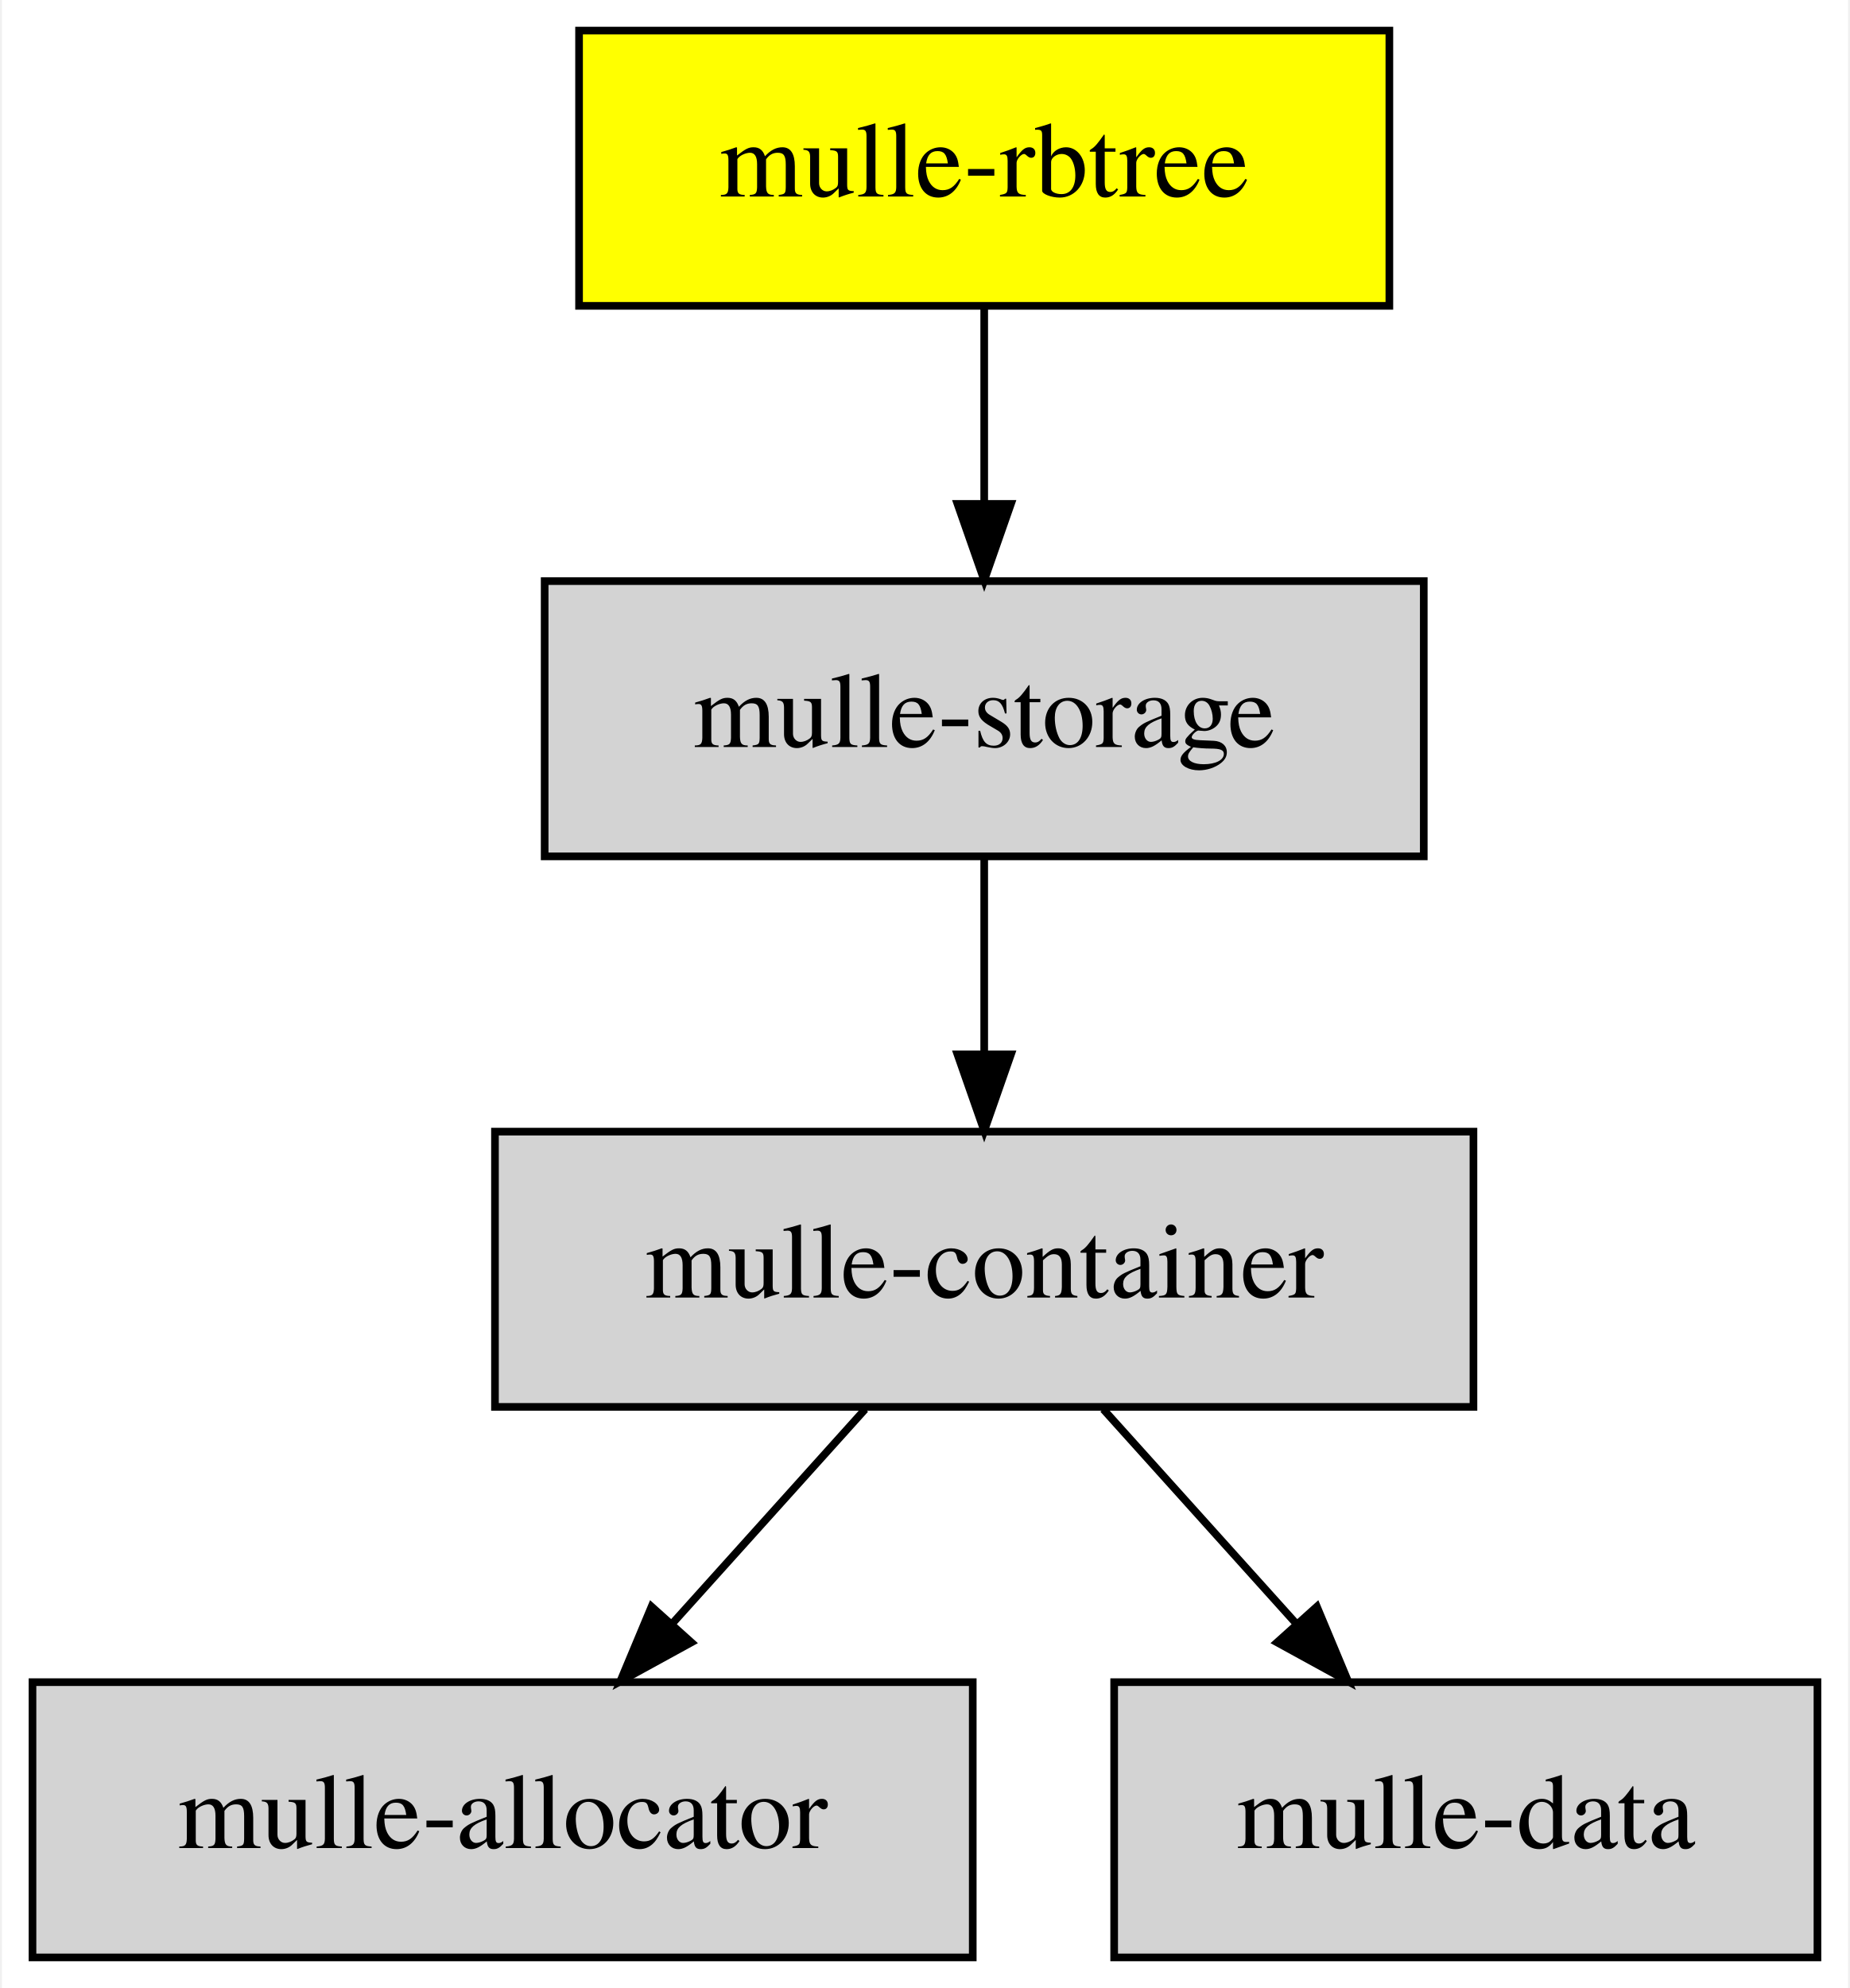
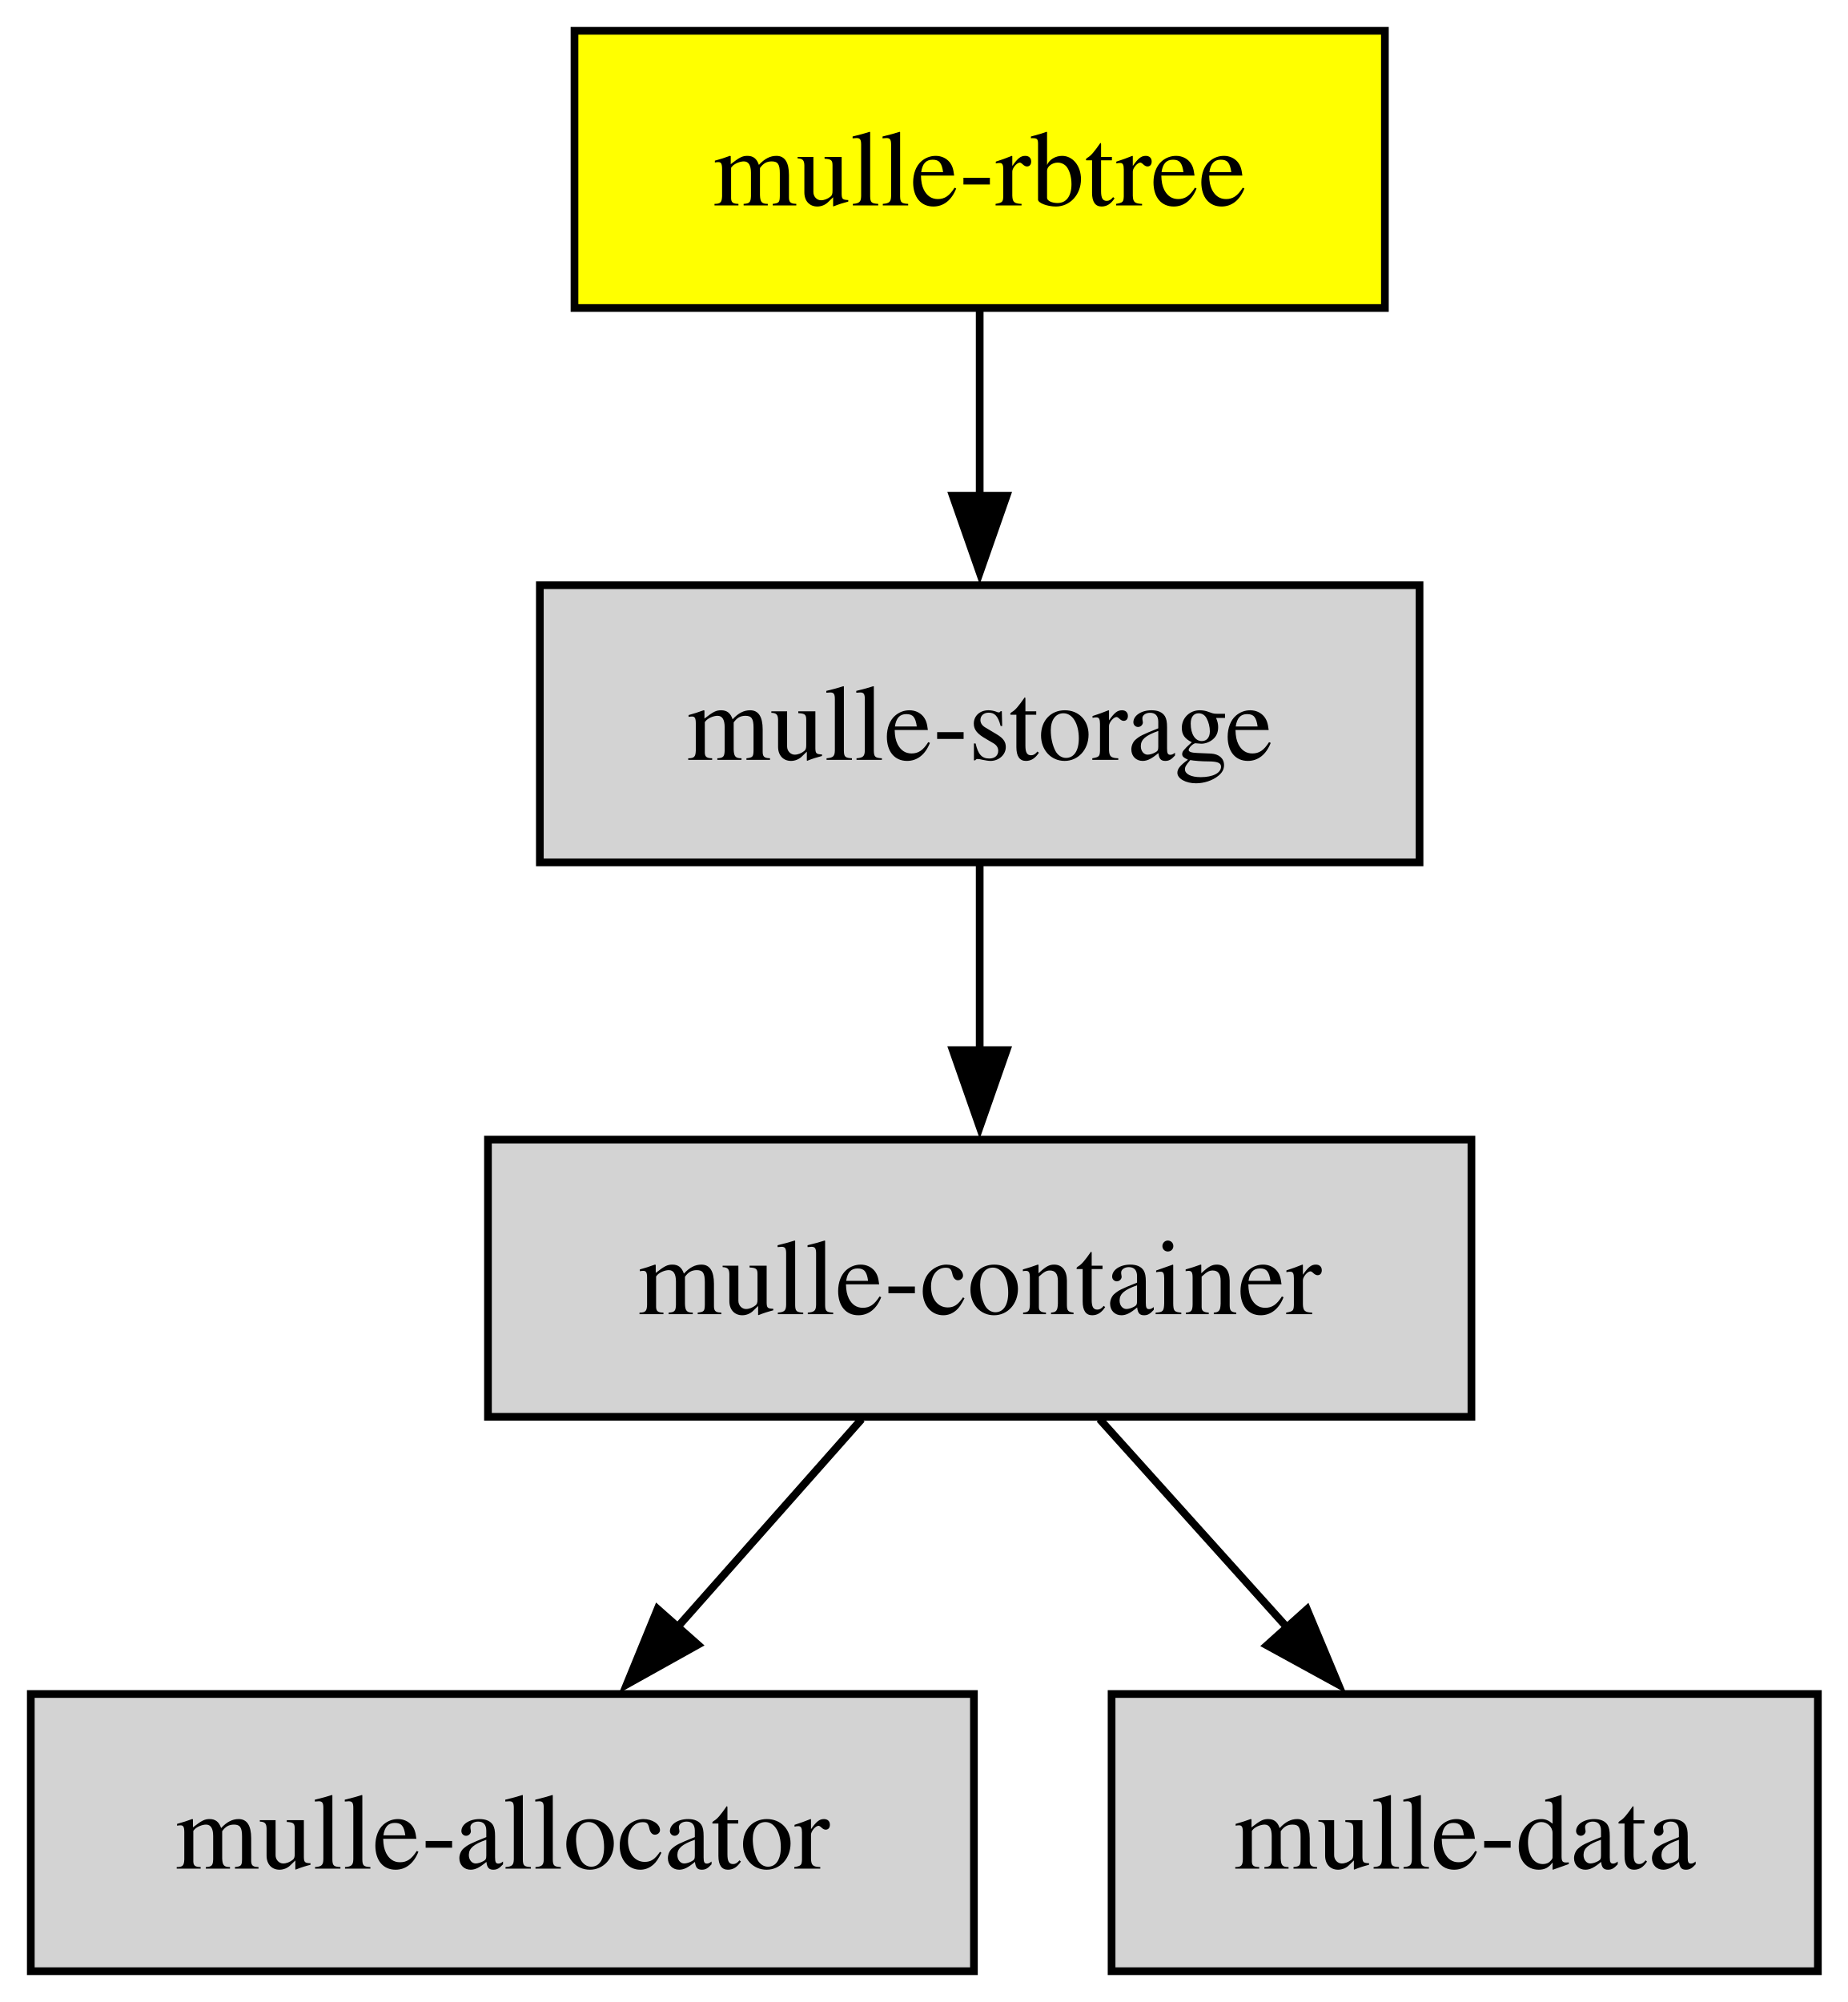
- <svg xmlns="http://www.w3.org/2000/svg" xmlns:xlink="http://www.w3.org/1999/xlink" width="242pt" height="260pt" viewBox="0.00 0.00 241.50 260.00">
+ <svg xmlns="http://www.w3.org/2000/svg" xmlns:xlink="http://www.w3.org/1999/xlink" width="240pt" height="260pt" viewBox="0.00 0.00 240.00 260.00">
  <g id="graph0" class="graph" transform="scale(1 1) rotate(0) translate(4 256)">
-     <polygon fill="white" stroke="transparent" points="-4,4 -4,-256 237.5,-256 237.5,4 -4,4" />
+     <polygon fill="white" stroke="none" points="-4,4 -4,-256 236.12,-256 236.12,4 -4,4" />
    <g id="node1" class="node">
-       <polygon fill="yellow" stroke="black" points="177.5,-252 71.5,-252 71.5,-216 177.5,-216 177.5,-252" />
-       <text text-anchor="middle" x="124.5" y="-230.3" font-family="Times,serif" font-size="14.00">mulle-rbtree</text>
+       <polygon fill="yellow" stroke="black" points="175.88,-252 70.62,-252 70.62,-216 175.88,-216 175.88,-252" />
+       <text xml:space="preserve" text-anchor="middle" x="123.25" y="-229.32" font-family="Times,serif" font-size="14.00">mulle-rbtree</text>
    </g>
    <g id="node5" class="node">
      <g id="a_node5">
        <a xlink:href="https://github.com/mulle-c/mulle-storage" xlink:title="mulle-storage">
-           <polygon fill="lightgrey" stroke="black" points="182,-180 67,-180 67,-144 182,-144 182,-180" />
-           <text text-anchor="middle" x="124.5" y="-158.3" font-family="Times,serif" font-size="14.00">mulle-storage</text>
+           <polygon fill="lightgrey" stroke="black" points="180.38,-180 66.12,-180 66.12,-144 180.38,-144 180.38,-180" />
+           <text xml:space="preserve" text-anchor="middle" x="123.25" y="-157.32" font-family="Times,serif" font-size="14.00">mulle-storage</text>
        </a>
      </g>
    </g>
    <g id="edge3" class="edge">
-       <path fill="none" stroke="black" d="M124.5,-215.7C124.5,-207.98 124.5,-198.71 124.5,-190.11" />
-       <polygon fill="black" stroke="black" points="128,-190.1 124.5,-180.1 121,-190.1 128,-190.1" />
+       <path fill="none" stroke="black" d="M123.25,-215.7C123.25,-208.41 123.25,-199.73 123.25,-191.54" />
+       <polygon fill="black" stroke="black" points="126.75,-191.62 123.25,-181.62 119.75,-191.62 126.75,-191.62" />
    </g>
    <g id="node2" class="node">
      <g id="a_node2">
        <a xlink:href="https://github.com/mulle-c/mulle-allocator" xlink:title="mulle-allocator">
-           <polygon fill="lightgrey" stroke="black" points="123,-36 0,-36 0,0 123,0 123,-36" />
-           <text text-anchor="middle" x="61.5" y="-14.3" font-family="Times,serif" font-size="14.00">mulle-allocator</text>
+           <polygon fill="lightgrey" stroke="black" points="122.5,-36 0,-36 0,0 122.5,0 122.5,-36" />
+           <text xml:space="preserve" text-anchor="middle" x="61.25" y="-13.32" font-family="Times,serif" font-size="14.00">mulle-allocator</text>
        </a>
      </g>
    </g>
    <g id="node3" class="node">
      <g id="a_node3">
        <a xlink:href="https://github.com/mulle-c/mulle-container" xlink:title="mulle-container">
-           <polygon fill="lightgrey" stroke="black" points="188.5,-108 60.5,-108 60.5,-72 188.5,-72 188.5,-108" />
-           <text text-anchor="middle" x="124.5" y="-86.3" font-family="Times,serif" font-size="14.00">mulle-container</text>
+           <polygon fill="lightgrey" stroke="black" points="187.12,-108 59.38,-108 59.38,-72 187.12,-72 187.12,-108" />
+           <text xml:space="preserve" text-anchor="middle" x="123.25" y="-85.33" font-family="Times,serif" font-size="14.00">mulle-container</text>
        </a>
      </g>
    </g>
    <g id="edge1" class="edge">
-       <path fill="none" stroke="black" d="M108.93,-71.7C101.3,-63.22 91.98,-52.86 83.62,-43.58" />
-       <polygon fill="black" stroke="black" points="86.19,-41.2 76.89,-36.1 80.98,-45.88 86.19,-41.2" />
+       <path fill="none" stroke="black" d="M107.92,-71.7C100.72,-63.56 91.97,-53.69 84.01,-44.7" />
+       <polygon fill="black" stroke="black" points="86.65,-42.4 77.4,-37.24 81.41,-47.04 86.65,-42.4" />
    </g>
    <g id="node4" class="node">
      <g id="a_node4">
        <a xlink:href="https://github.com/mulle-c/mulle-data" xlink:title="mulle-data">
-           <polygon fill="lightgrey" stroke="black" points="233.5,-36 141.5,-36 141.5,0 233.5,0 233.5,-36" />
-           <text text-anchor="middle" x="187.5" y="-14.3" font-family="Times,serif" font-size="14.00">mulle-data</text>
+           <polygon fill="lightgrey" stroke="black" points="232.12,-36 140.38,-36 140.38,0 232.12,0 232.12,-36" />
+           <text xml:space="preserve" text-anchor="middle" x="186.25" y="-13.32" font-family="Times,serif" font-size="14.00">mulle-data</text>
        </a>
      </g>
    </g>
    <g id="edge2" class="edge">
-       <path fill="none" stroke="black" d="M140.07,-71.7C147.7,-63.22 157.02,-52.86 165.38,-43.58" />
-       <polygon fill="black" stroke="black" points="168.02,-45.88 172.11,-36.1 162.81,-41.2 168.02,-45.88" />
+       <path fill="none" stroke="black" d="M138.82,-71.7C146.22,-63.47 155.22,-53.48 163.37,-44.42" />
+       <polygon fill="black" stroke="black" points="165.76,-47 169.84,-37.23 160.55,-42.32 165.76,-47" />
    </g>
    <g id="edge4" class="edge">
-       <path fill="none" stroke="black" d="M124.5,-143.7C124.5,-135.98 124.5,-126.71 124.5,-118.11" />
-       <polygon fill="black" stroke="black" points="128,-118.1 124.5,-108.1 121,-118.1 128,-118.1" />
+       <path fill="none" stroke="black" d="M123.25,-143.7C123.25,-136.41 123.25,-127.73 123.25,-119.54" />
+       <polygon fill="black" stroke="black" points="126.75,-119.62 123.25,-109.62 119.75,-119.62 126.75,-119.62" />
    </g>
  </g>
</svg>
